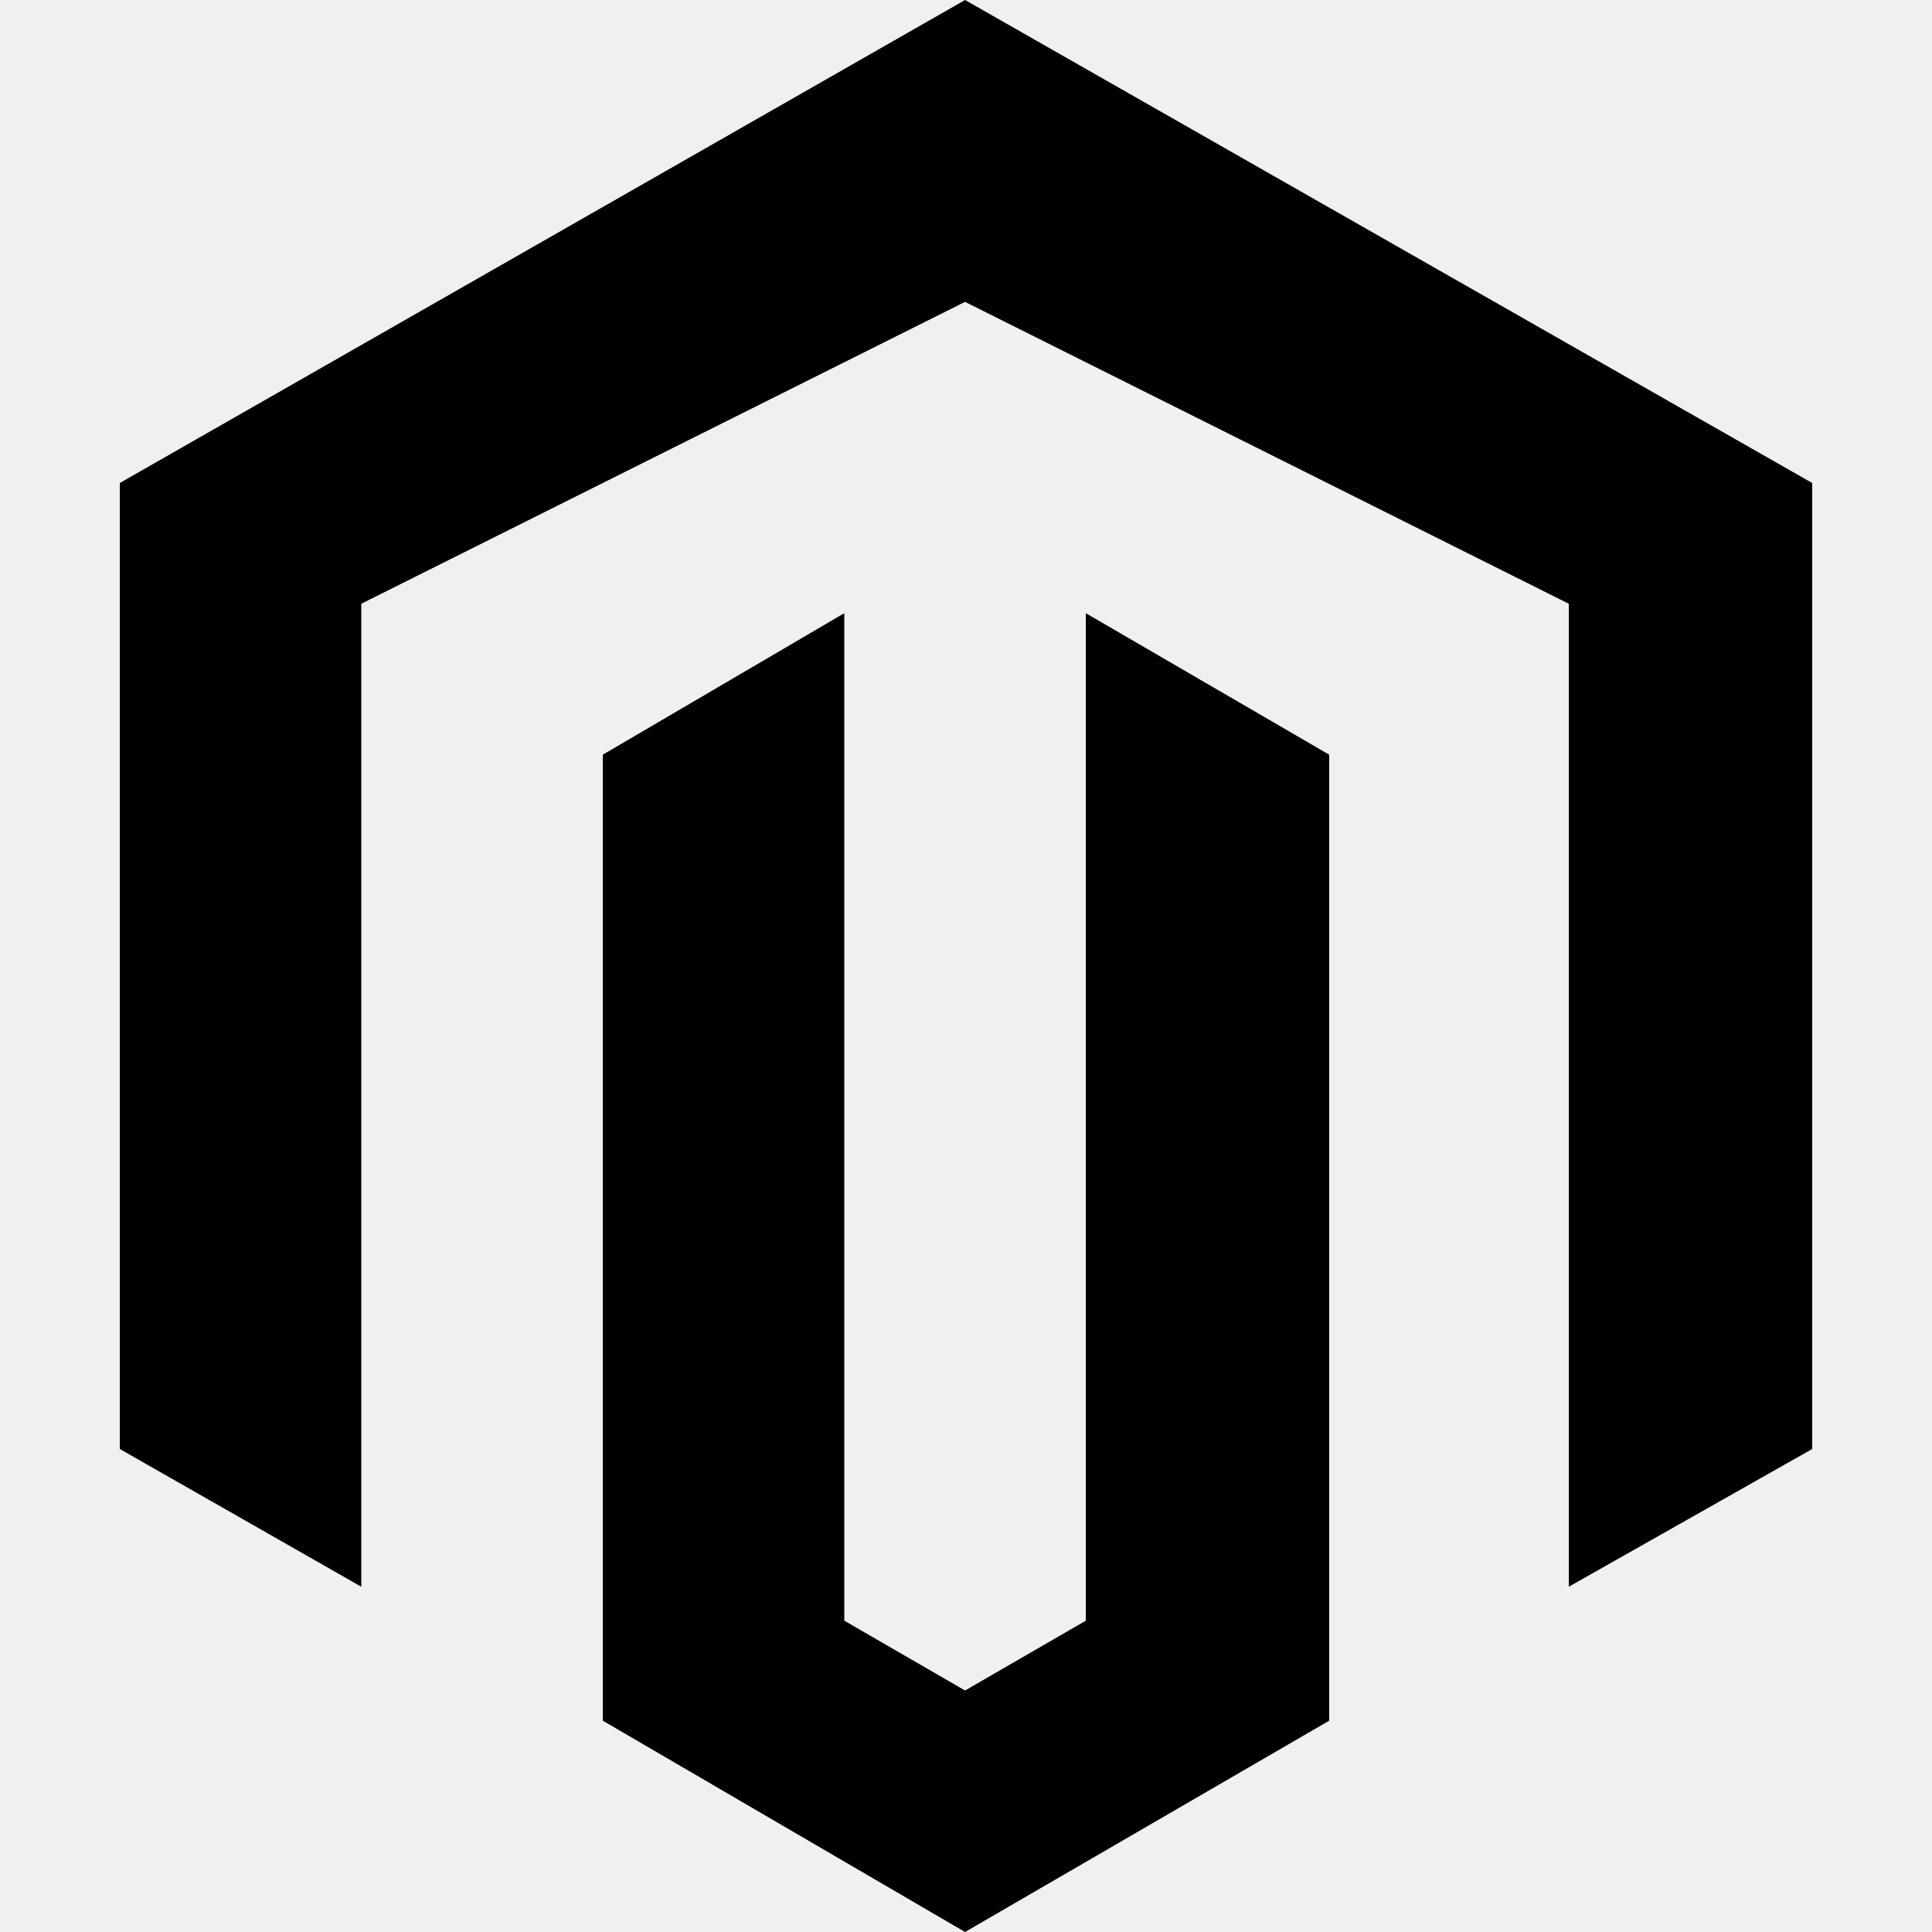
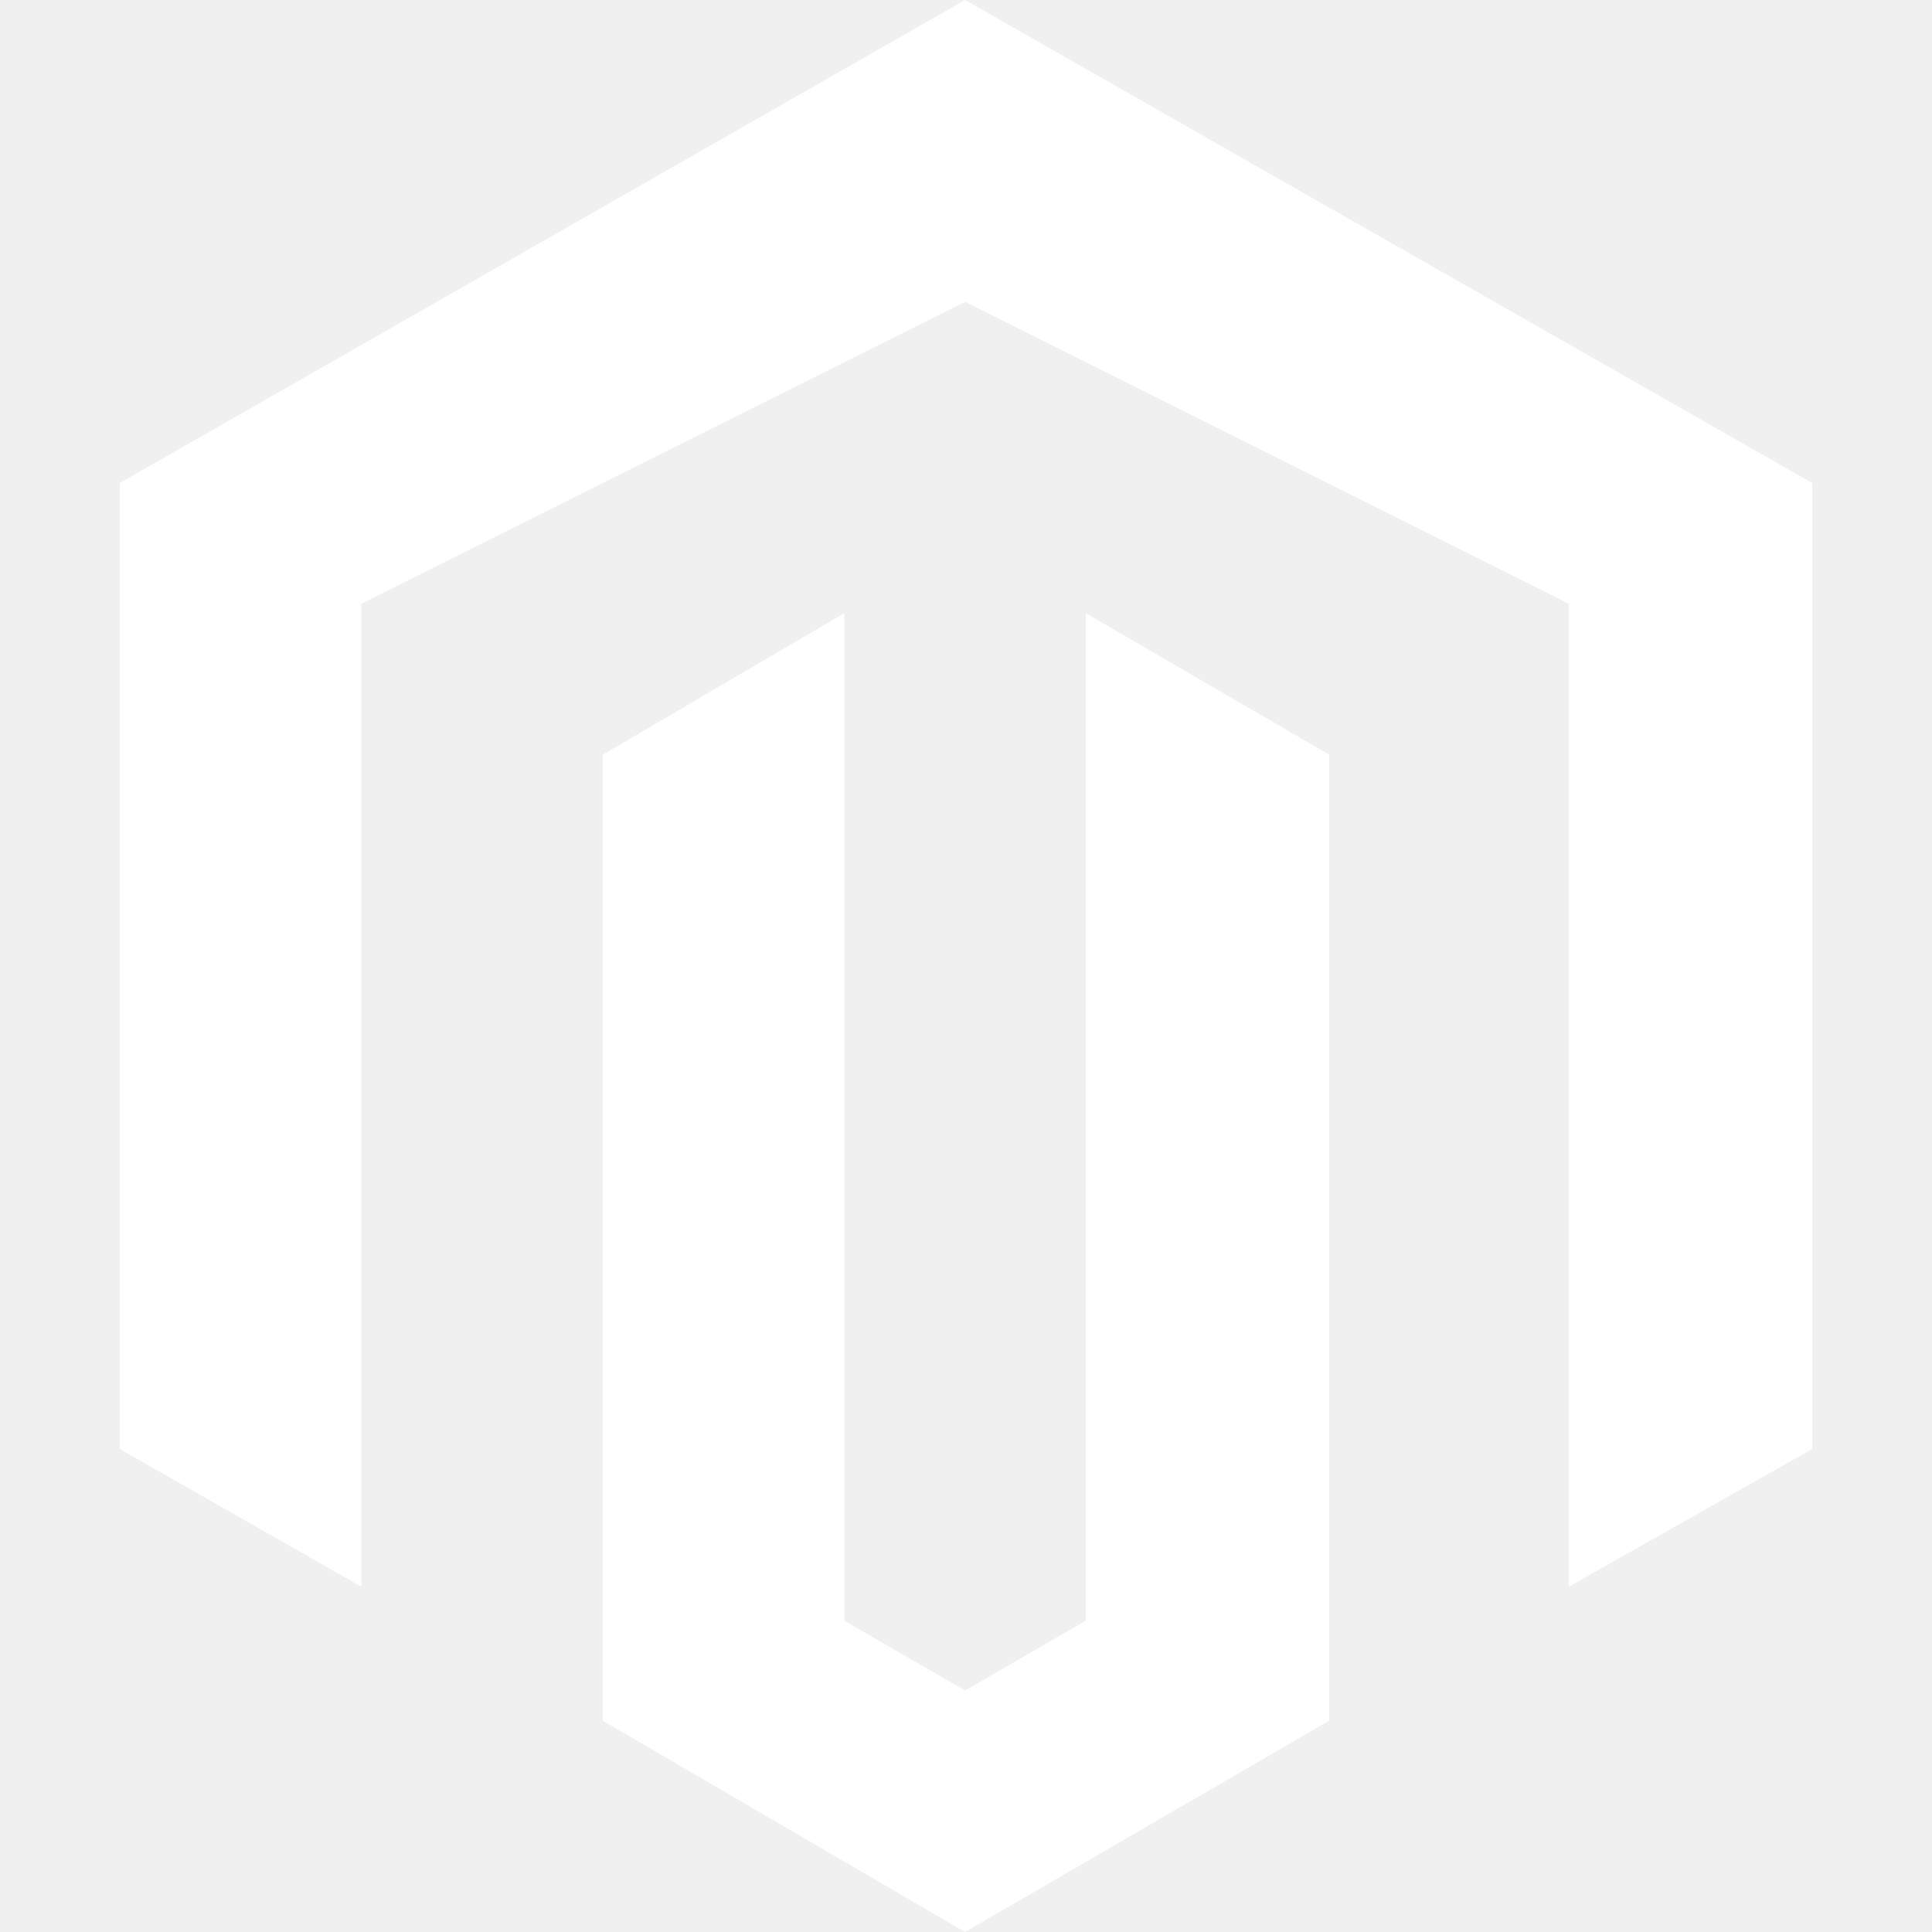
<svg xmlns="http://www.w3.org/2000/svg" width="200" height="200" viewBox="0 0 897 1024">
-   <path fill="currentColor" d="M768 841V320L448 160L128 320v521L0 768V256L448 0l449 256v512zm-384 18l64 37l64-37V325l129 75v512l-193 112l-192-112V400l128-75v534z" />
+   <path fill="#fff" d="M768 841V320L448 160L128 320v521L0 768V256L448 0l449 256v512zm-384 18l64 37l64-37V325l129 75v512l-193 112l-192-112V400l128-75v534z" />
</svg>
